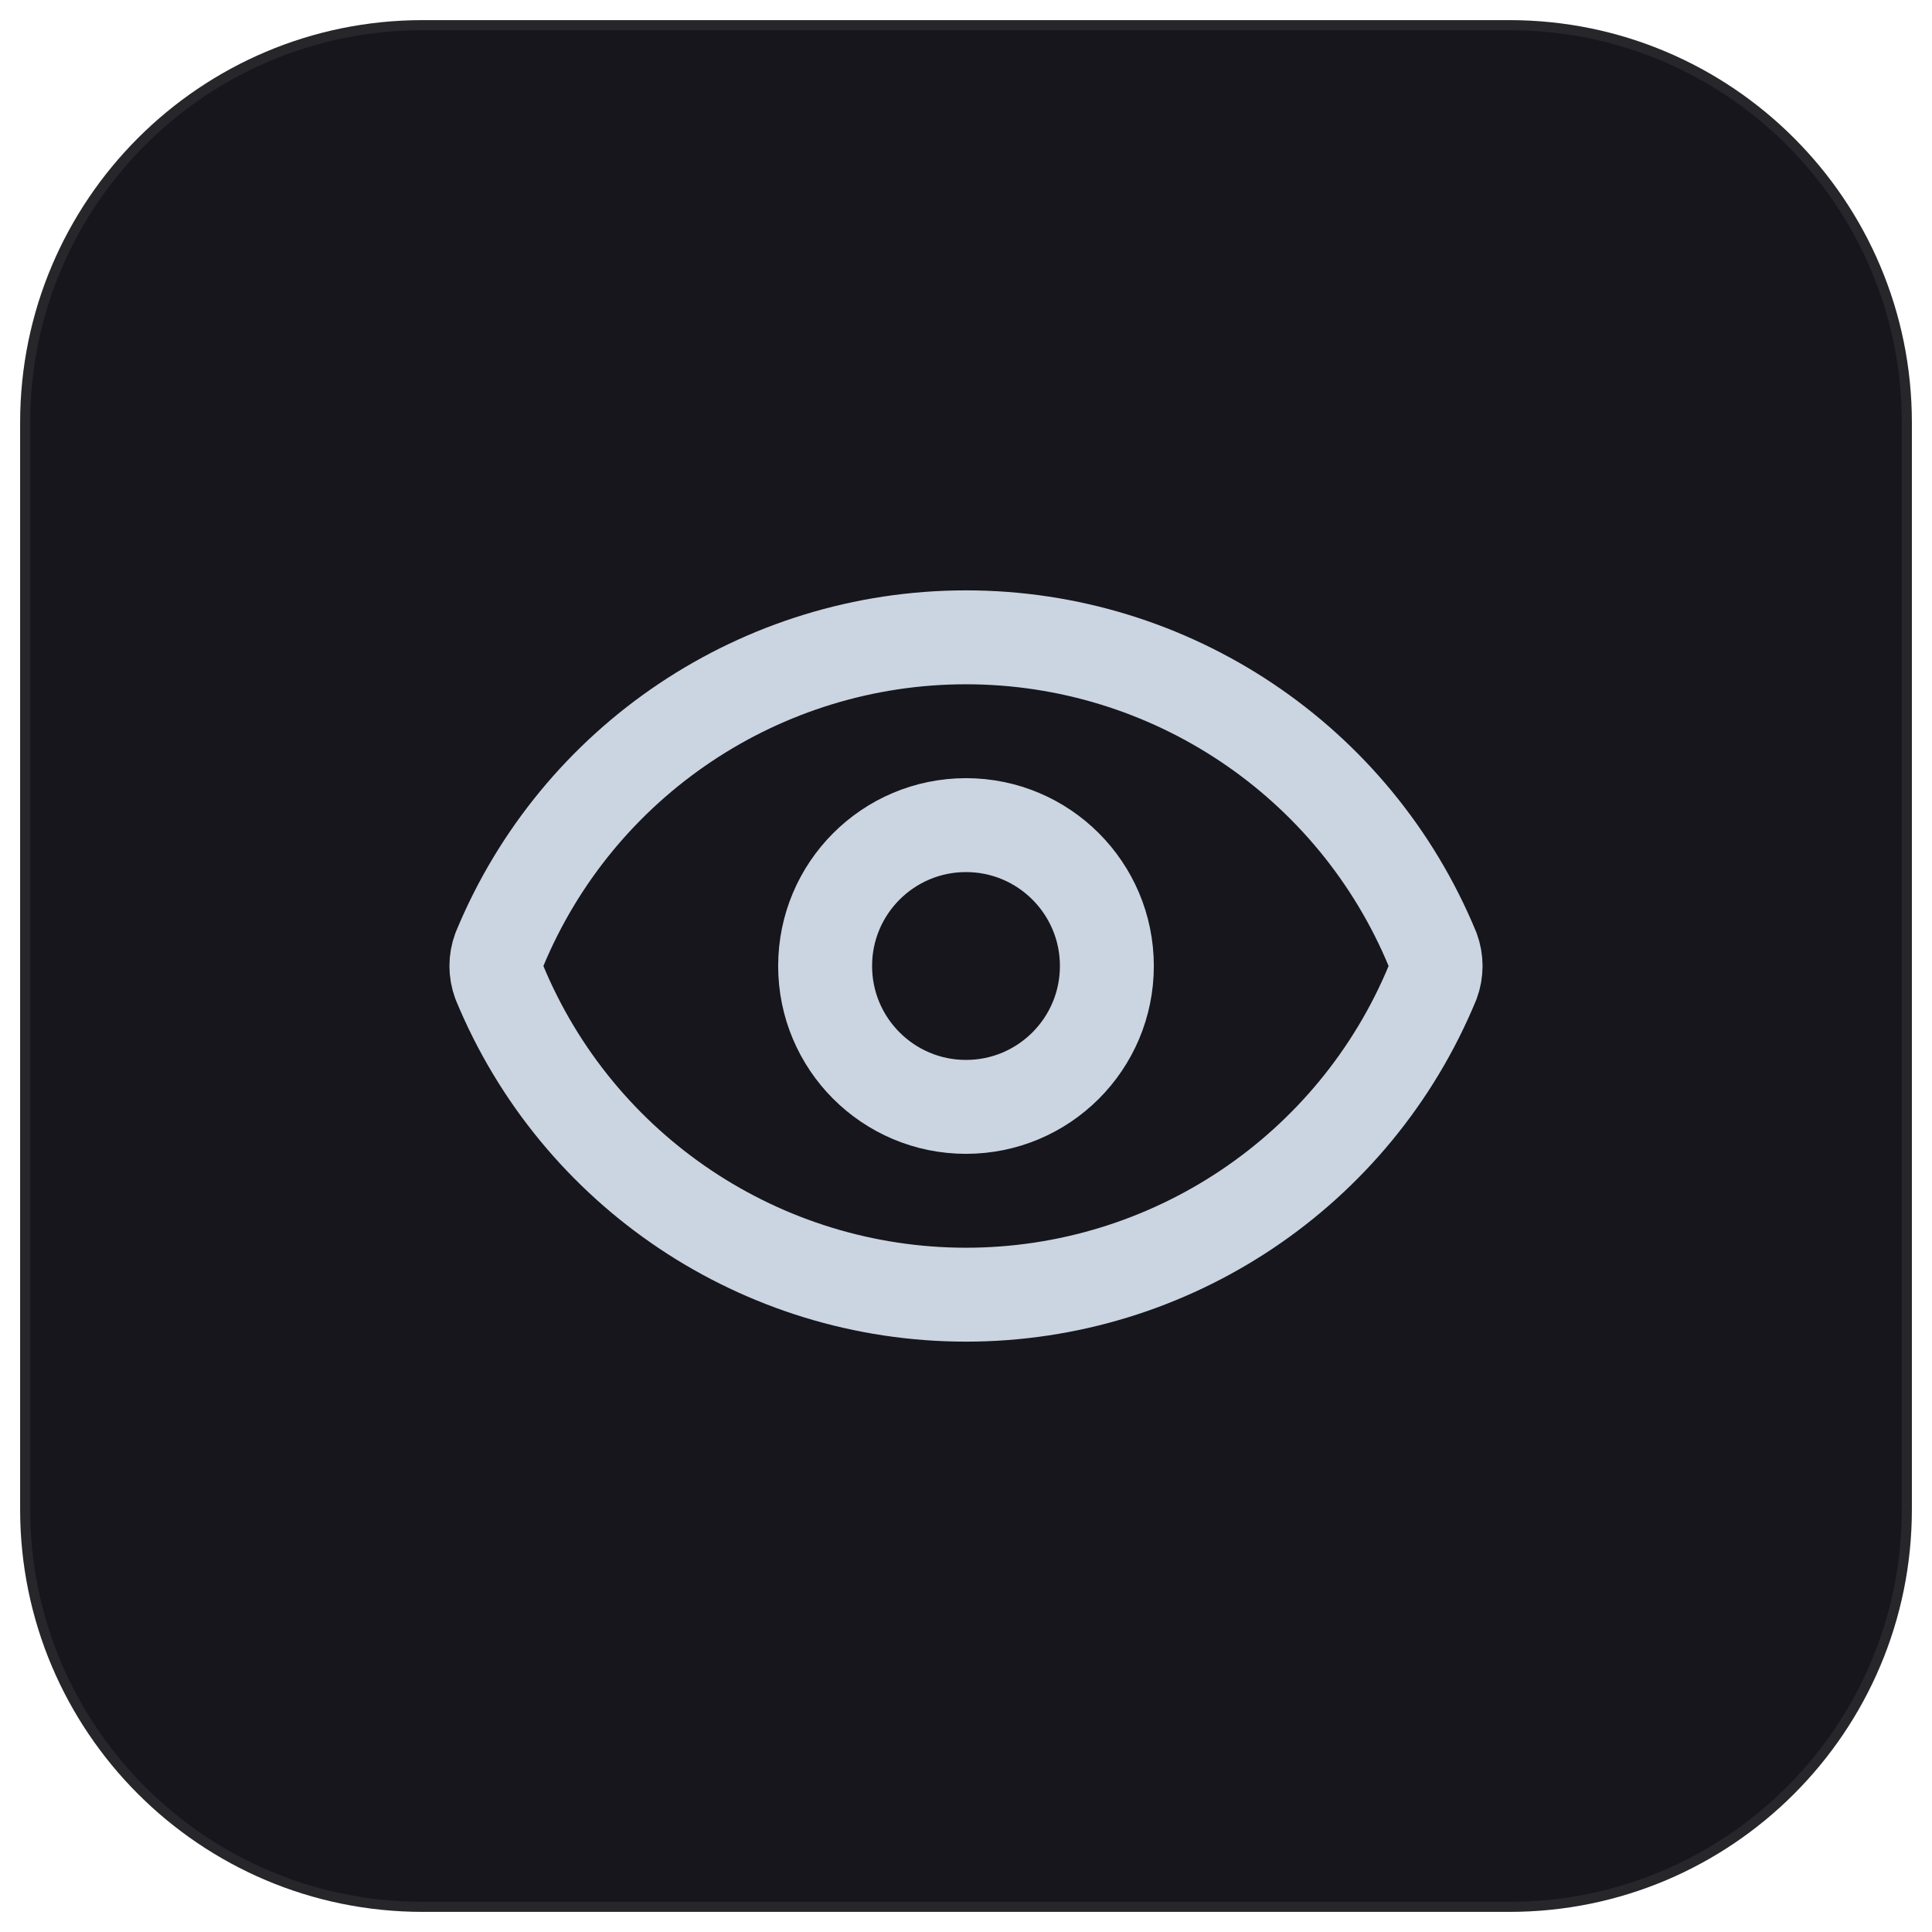
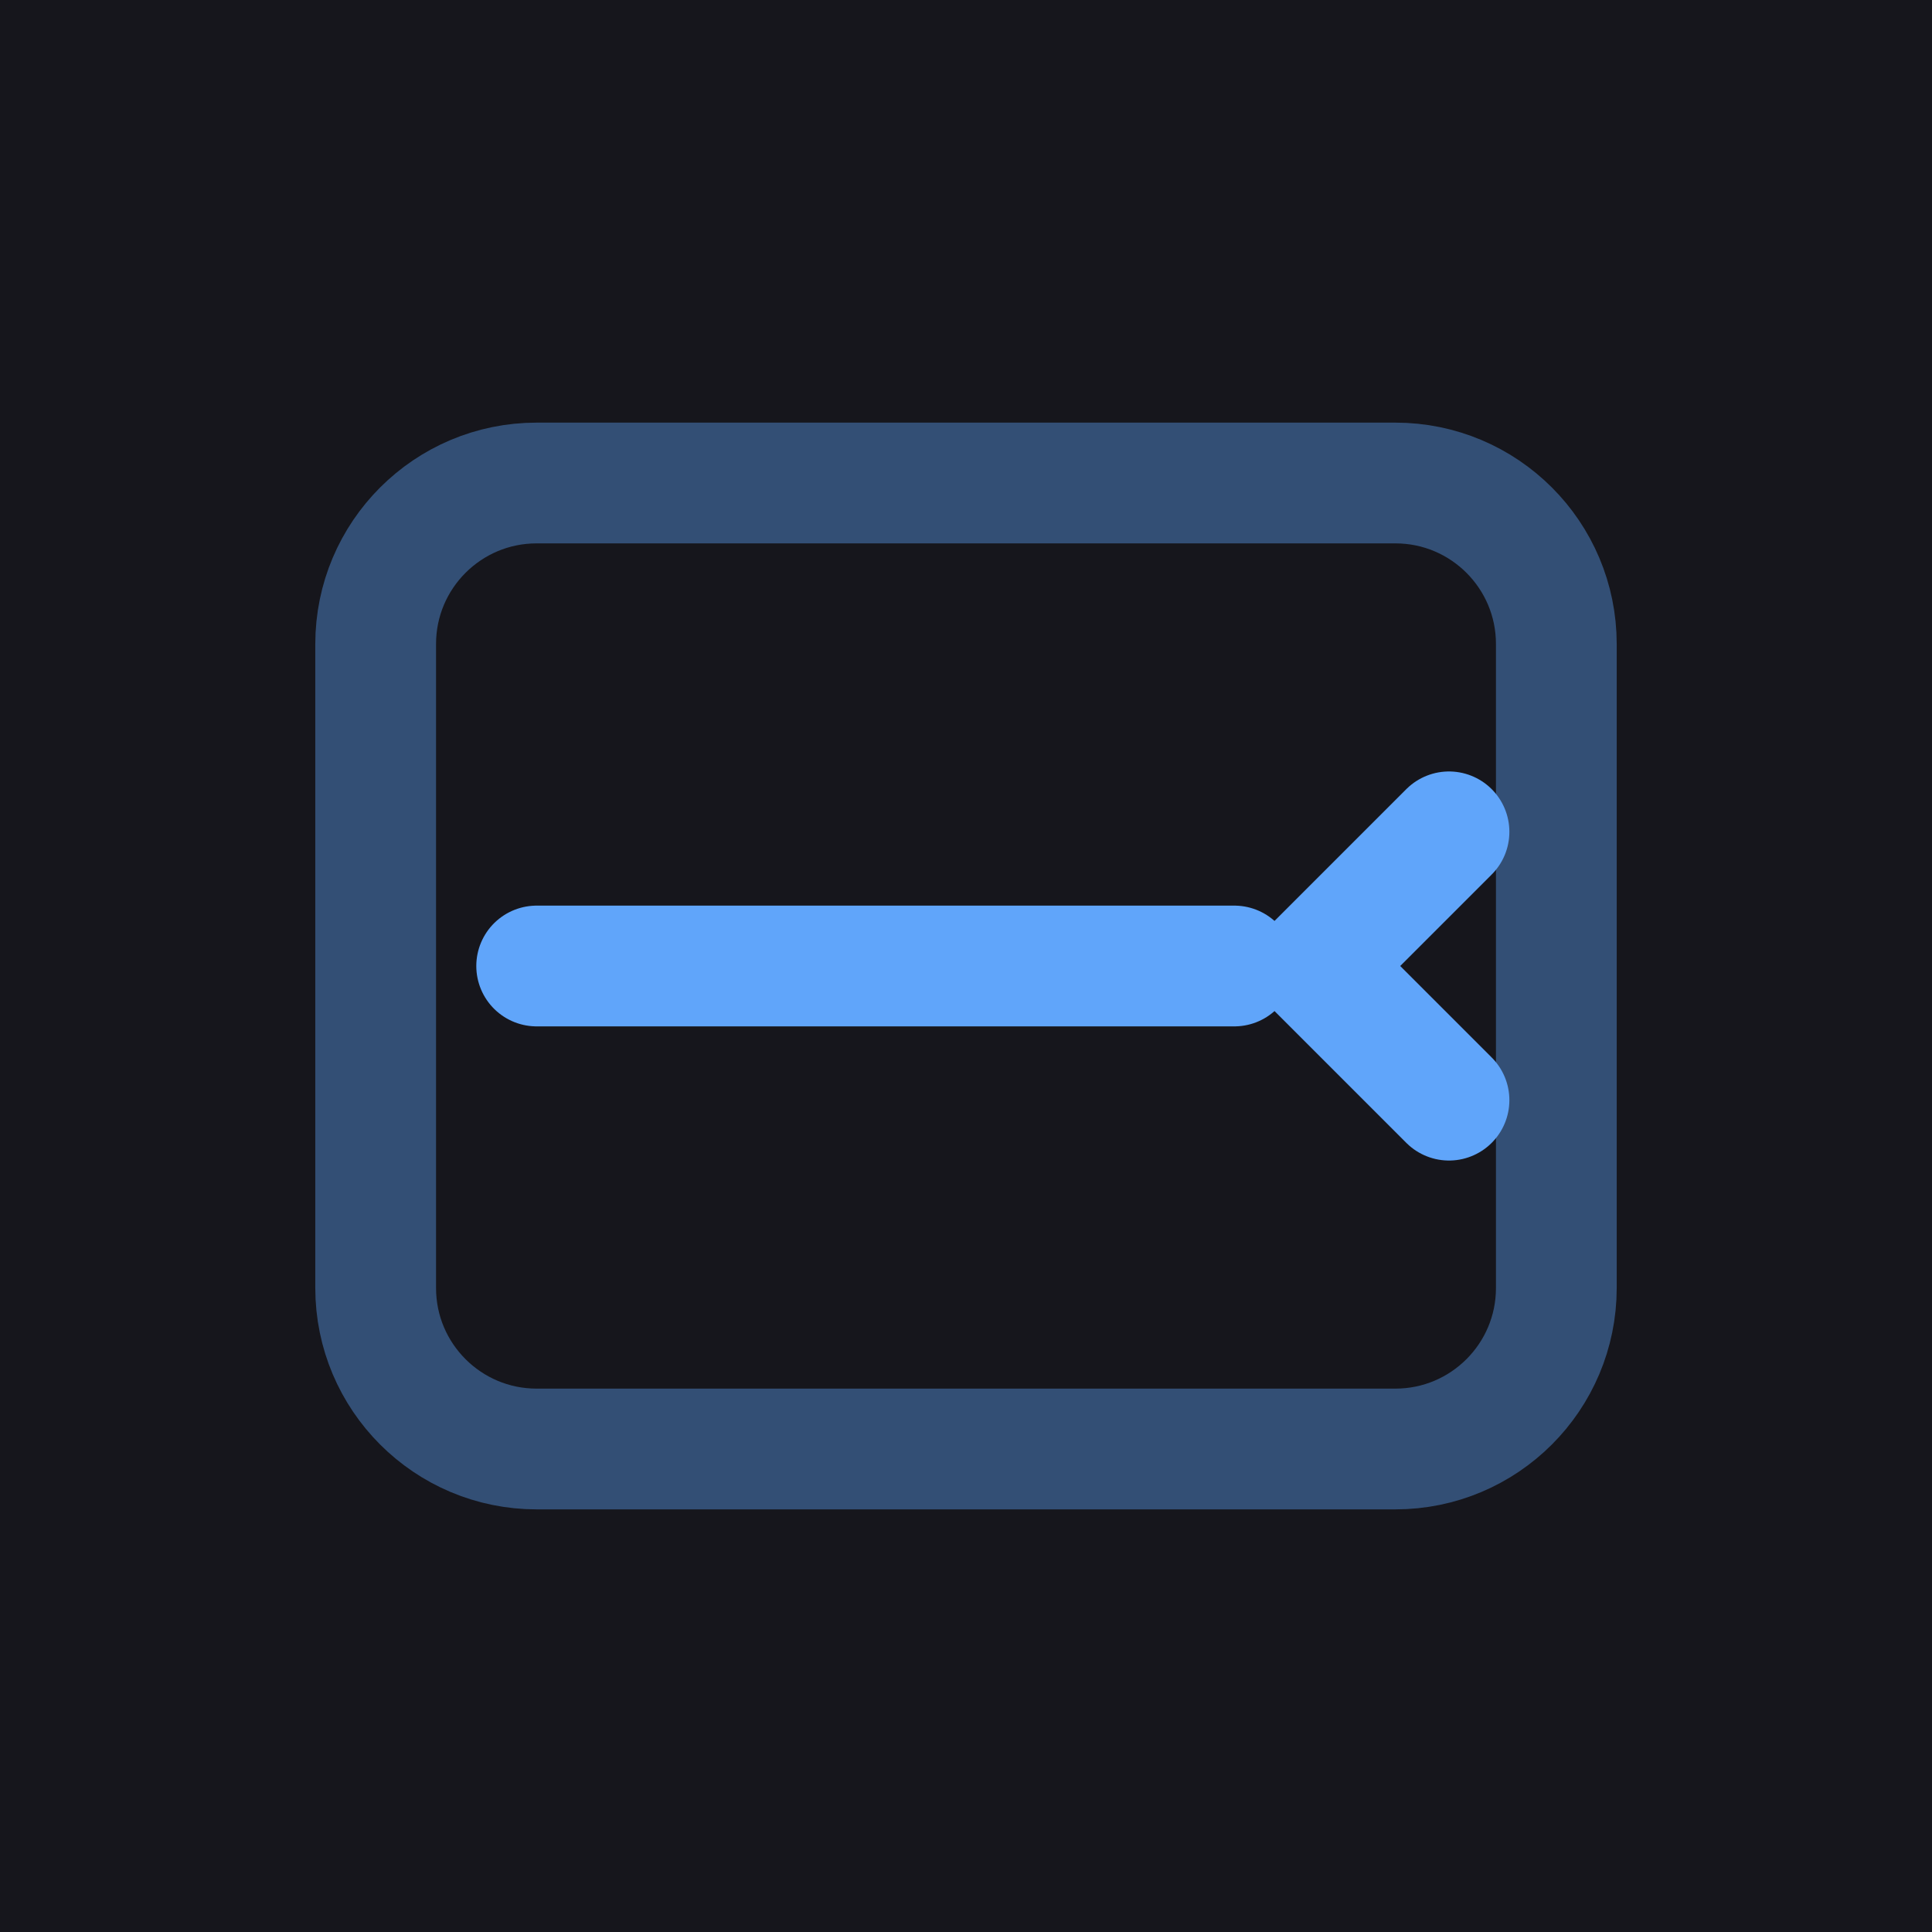
- <svg xmlns="http://www.w3.org/2000/svg" width="144" height="144" viewBox="0 0 144 144">
-   <rect x="1.5" y="1.5" width="141" height="141" rx="30" fill="#16161c" stroke="rgba(255,255,255,0.07)" stroke-width="1.5" />
-   <g transform="translate(30 30) scale(3.5)" style="color:#cbd5e1" fill="none" stroke="currentColor" stroke-width="2" stroke-linecap="round" stroke-linejoin="round">
-     <path d="M2.062 12.348a1 1 0 0 1 0-.696 10.75 10.75 0 0 1 19.876 0 1 1 0 0 1 0 .696 10.75 10.75 0 0 1-19.876 0" />
-     <circle cx="12" cy="12" r="3" />
+ <svg xmlns="http://www.w3.org/2000/svg" viewBox="0 0 72 72" width="72" height="72">
+   <rect width="72" height="72" fill="#16161c" />
+   <g fill="none" stroke="#60a5fa" stroke-width="4.5" stroke-linecap="round" stroke-linejoin="round">
+     <rect x="14" y="18" width="44" height="36" rx="6" opacity="0.4" />
+     <line x1="20" y1="36" x2="46" y2="36" />
+     <path d="M54 31 L49 36 L54 41" />
  </g>
</svg>
